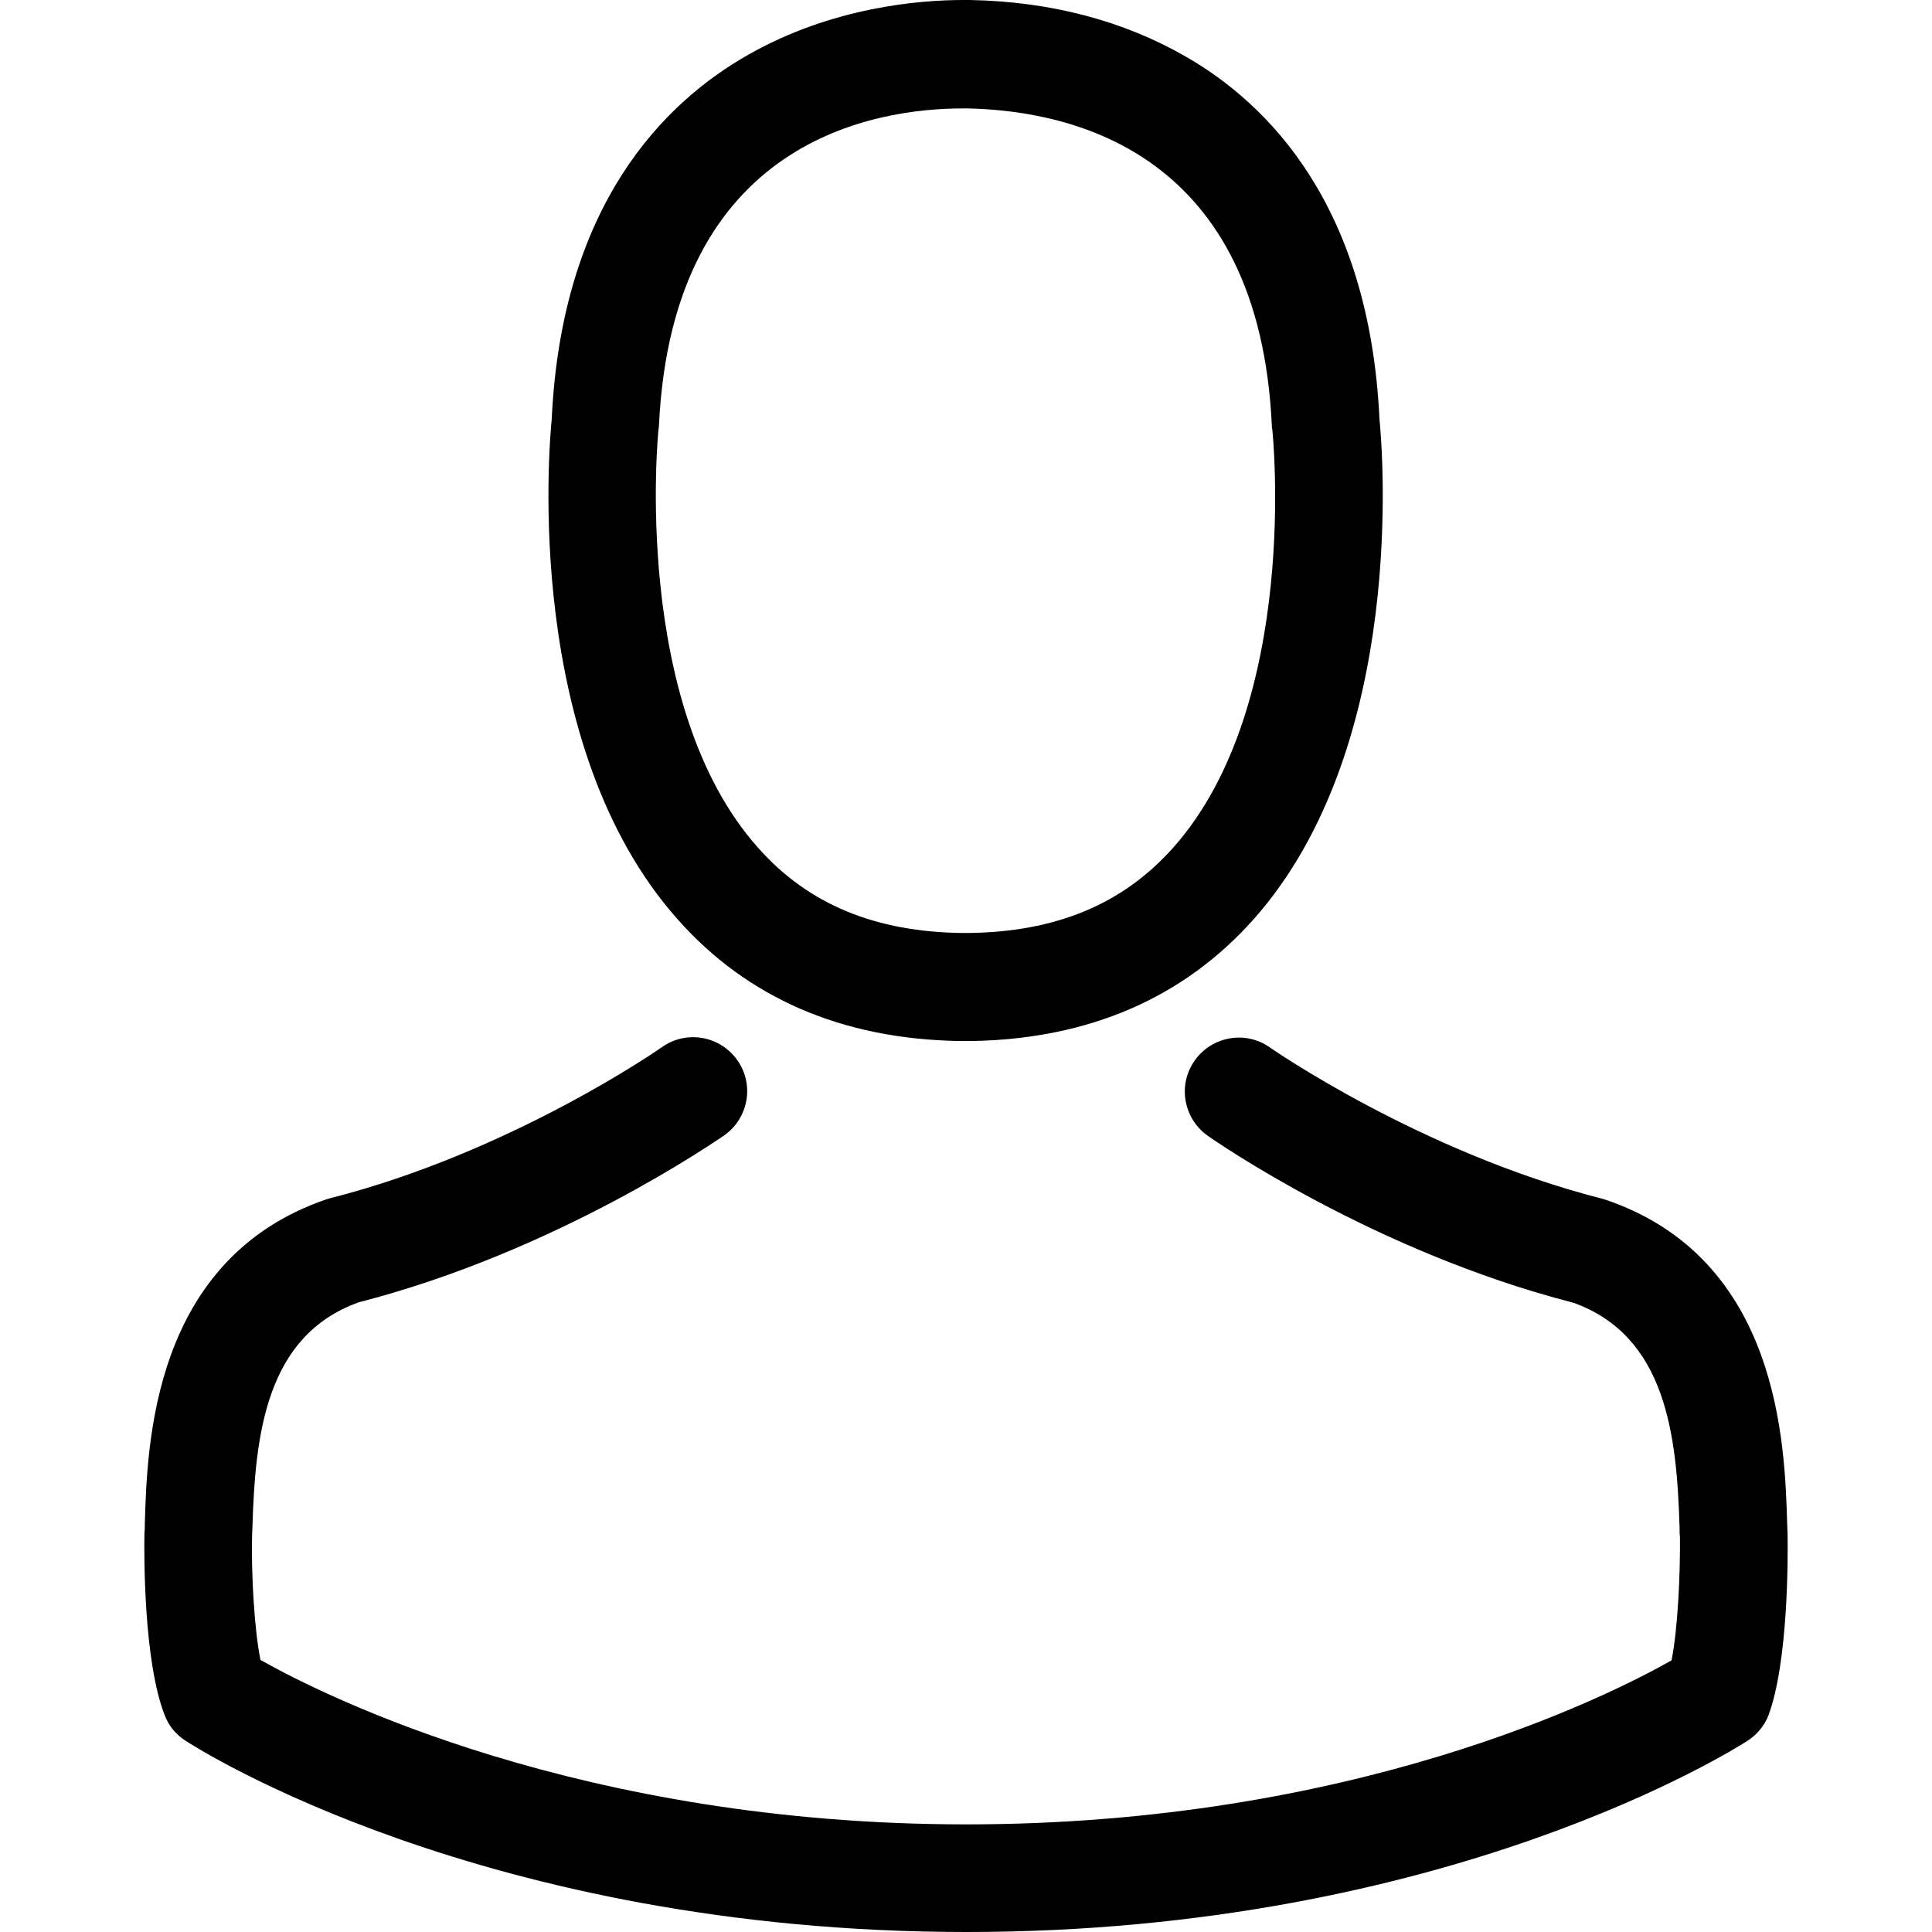
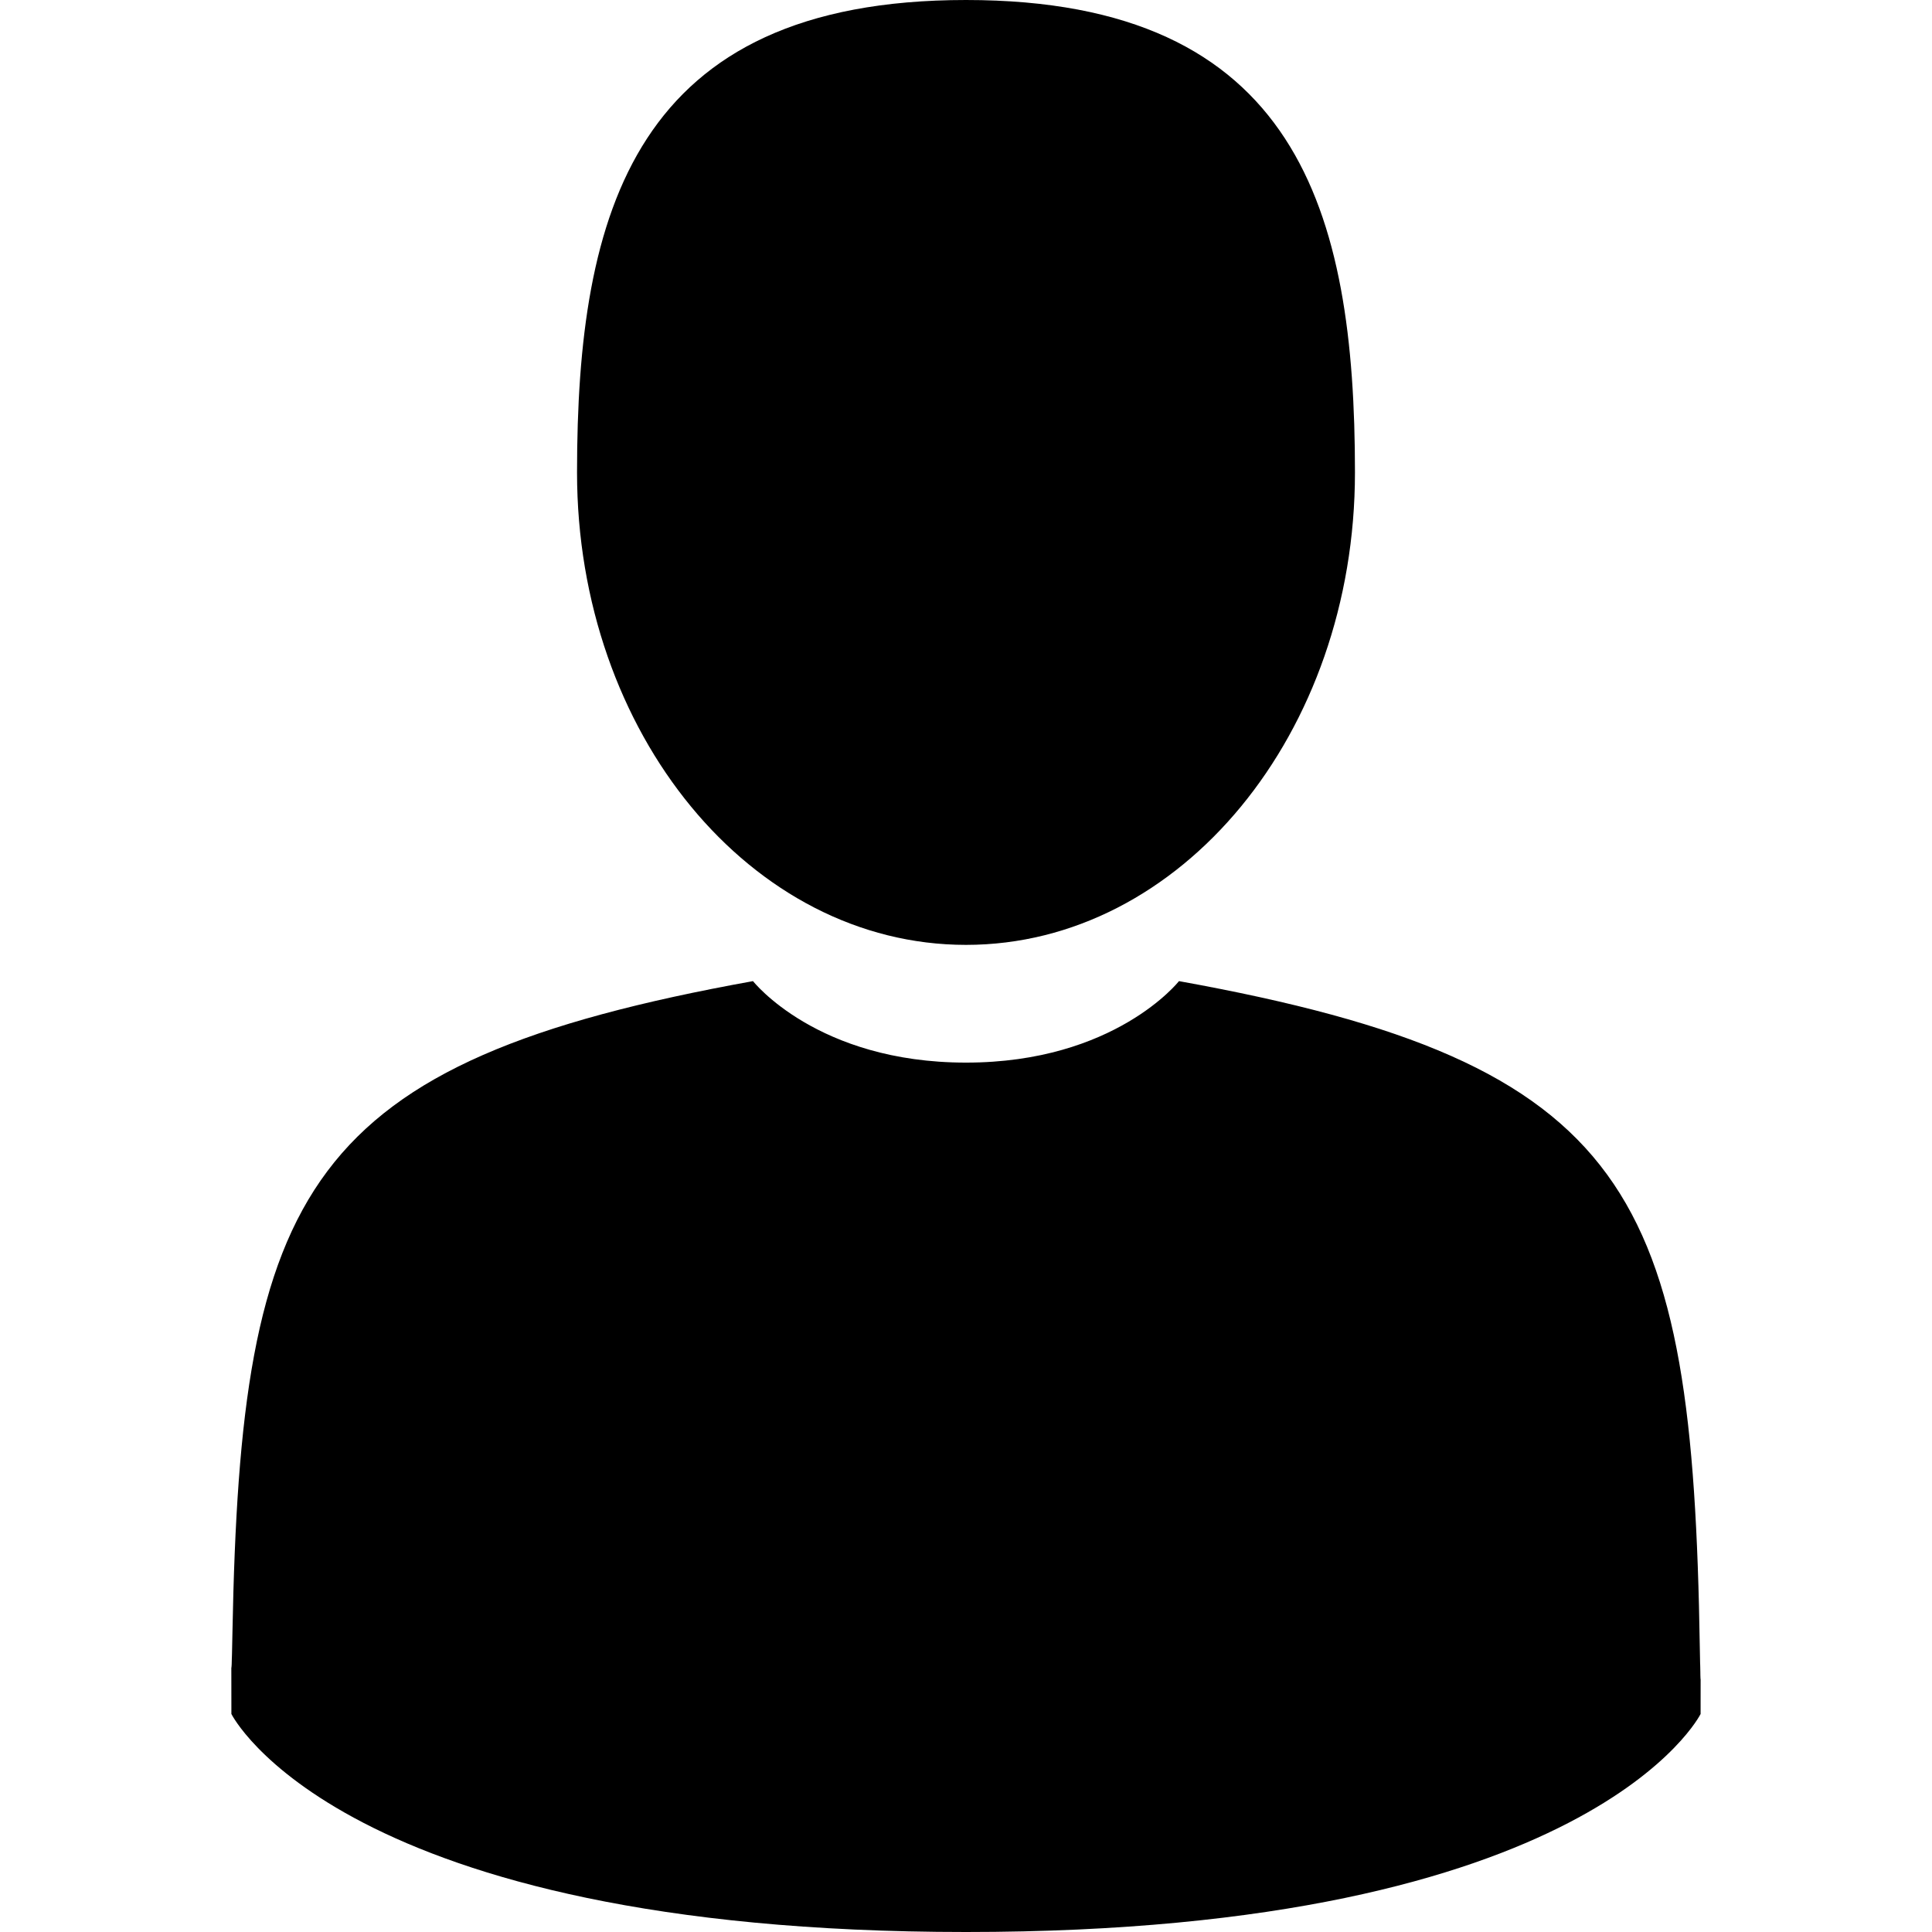
- <svg xmlns="http://www.w3.org/2000/svg" version="1.1" id="Capa_1" x="0px" y="0px" viewBox="0 0 482.9 482.9" style="enable-background:new 0 0 482.9 482.9;" xml:space="preserve">
+ <svg xmlns="http://www.w3.org/2000/svg" version="1.1" id="Capa_1" x="0px" y="0px" viewBox="0 0 350 350" style="enable-background:new 0 0 350 350;" xml:space="preserve">
  <g>
-     <g>
-       <path d="M239.7,260.2c0.5,0,1,0,1.6,0c0.2,0,0.4,0,0.6,0c0.3,0,0.7,0,1,0c29.3-0.5,53-10.8,70.5-30.5    c38.5-43.4,32.1-117.8,31.4-124.9c-2.5-53.3-27.7-78.8-48.5-90.7C280.8,5.2,262.7,0.4,242.5,0h-0.7c-0.1,0-0.3,0-0.4,0h-0.6    c-11.1,0-32.9,1.8-53.8,13.7c-21,11.9-46.6,37.4-49.1,91.1c-0.7,7.1-7.1,81.5,31.4,124.9C186.7,249.4,210.4,259.7,239.7,260.2z     M164.6,107.3c0-0.3,0.1-0.6,0.1-0.8c3.3-71.7,54.2-79.4,76-79.4h0.4c0.2,0,0.5,0,0.8,0c27,0.6,72.9,11.6,76,79.4    c0,0.3,0,0.6,0.1,0.8c0.1,0.7,7.1,68.7-24.7,104.5c-12.6,14.2-29.4,21.2-51.5,21.4c-0.2,0-0.3,0-0.5,0l0,0c-0.2,0-0.3,0-0.5,0    c-22-0.2-38.9-7.2-51.4-21.4C157.7,176.2,164.5,107.9,164.6,107.3z" />
-       <path d="M446.8,383.6c0-0.1,0-0.2,0-0.3c0-0.8-0.1-1.6-0.1-2.5c-0.6-19.8-1.9-66.1-45.3-80.9c-0.3-0.1-0.7-0.2-1-0.3    c-45.1-11.5-82.6-37.5-83-37.8c-6.1-4.3-14.5-2.8-18.8,3.3c-4.3,6.1-2.8,14.5,3.3,18.8c1.7,1.2,41.5,28.9,91.3,41.7    c23.3,8.3,25.9,33.2,26.6,56c0,0.9,0,1.7,0.1,2.5c0.1,9-0.5,22.9-2.1,30.9c-16.2,9.2-79.7,41-176.3,41    c-96.2,0-160.1-31.9-176.4-41.1c-1.6-8-2.3-21.9-2.1-30.9c0-0.8,0.1-1.6,0.1-2.5c0.7-22.8,3.3-47.7,26.6-56    c49.8-12.8,89.6-40.6,91.3-41.7c6.1-4.3,7.6-12.7,3.3-18.8c-4.3-6.1-12.7-7.6-18.8-3.3c-0.4,0.3-37.7,26.3-83,37.8    c-0.4,0.1-0.7,0.2-1,0.3c-43.4,14.9-44.7,61.2-45.3,80.9c0,0.9,0,1.7-0.1,2.5c0,0.1,0,0.2,0,0.3c-0.1,5.2-0.2,31.9,5.1,45.3    c1,2.6,2.8,4.8,5.2,6.3c3,2,74.9,47.8,195.2,47.8s192.2-45.9,195.2-47.8c2.3-1.5,4.2-3.7,5.2-6.3    C447,415.5,446.9,388.8,446.8,383.6z" />
-     </g>
+     <path d="M175,171.173c38.914,0,70.463-38.318,70.463-85.586C245.463,38.318,235.105,0,175,0s-70.465,38.318-70.465,85.587   C104.535,132.855,136.084,171.173,175,171.173z" />
+     <path d="M41.909,301.853C41.897,298.971,41.885,301.041,41.909,301.853L41.909,301.853z" />
+     <path d="M308.085,304.104C308.123,303.315,308.098,298.63,308.085,304.104L308.085,304.104z" />
+     <path d="M307.935,298.397c-1.305-82.342-12.059-105.805-94.352-120.657c0,0-11.584,14.761-38.584,14.761   s-38.586-14.761-38.586-14.761c-81.395,14.69-92.803,37.805-94.303,117.982c-0.123,6.547-0.18,6.891-0.202,6.131   c0.005,1.424,0.011,4.058,0.011,8.651c0,0,19.592,39.496,133.08,39.496c113.486,0,133.08-39.496,133.08-39.496   c0-2.951,0.002-5.003,0.005-6.399C308.062,304.575,308.018,303.664,307.935,298.397z" />
  </g>
  <g>
</g>
  <g>
</g>
  <g>
</g>
  <g>
</g>
  <g>
</g>
  <g>
</g>
  <g>
</g>
  <g>
</g>
  <g>
</g>
  <g>
</g>
  <g>
</g>
  <g>
</g>
  <g>
</g>
  <g>
</g>
  <g>
</g>
</svg>
